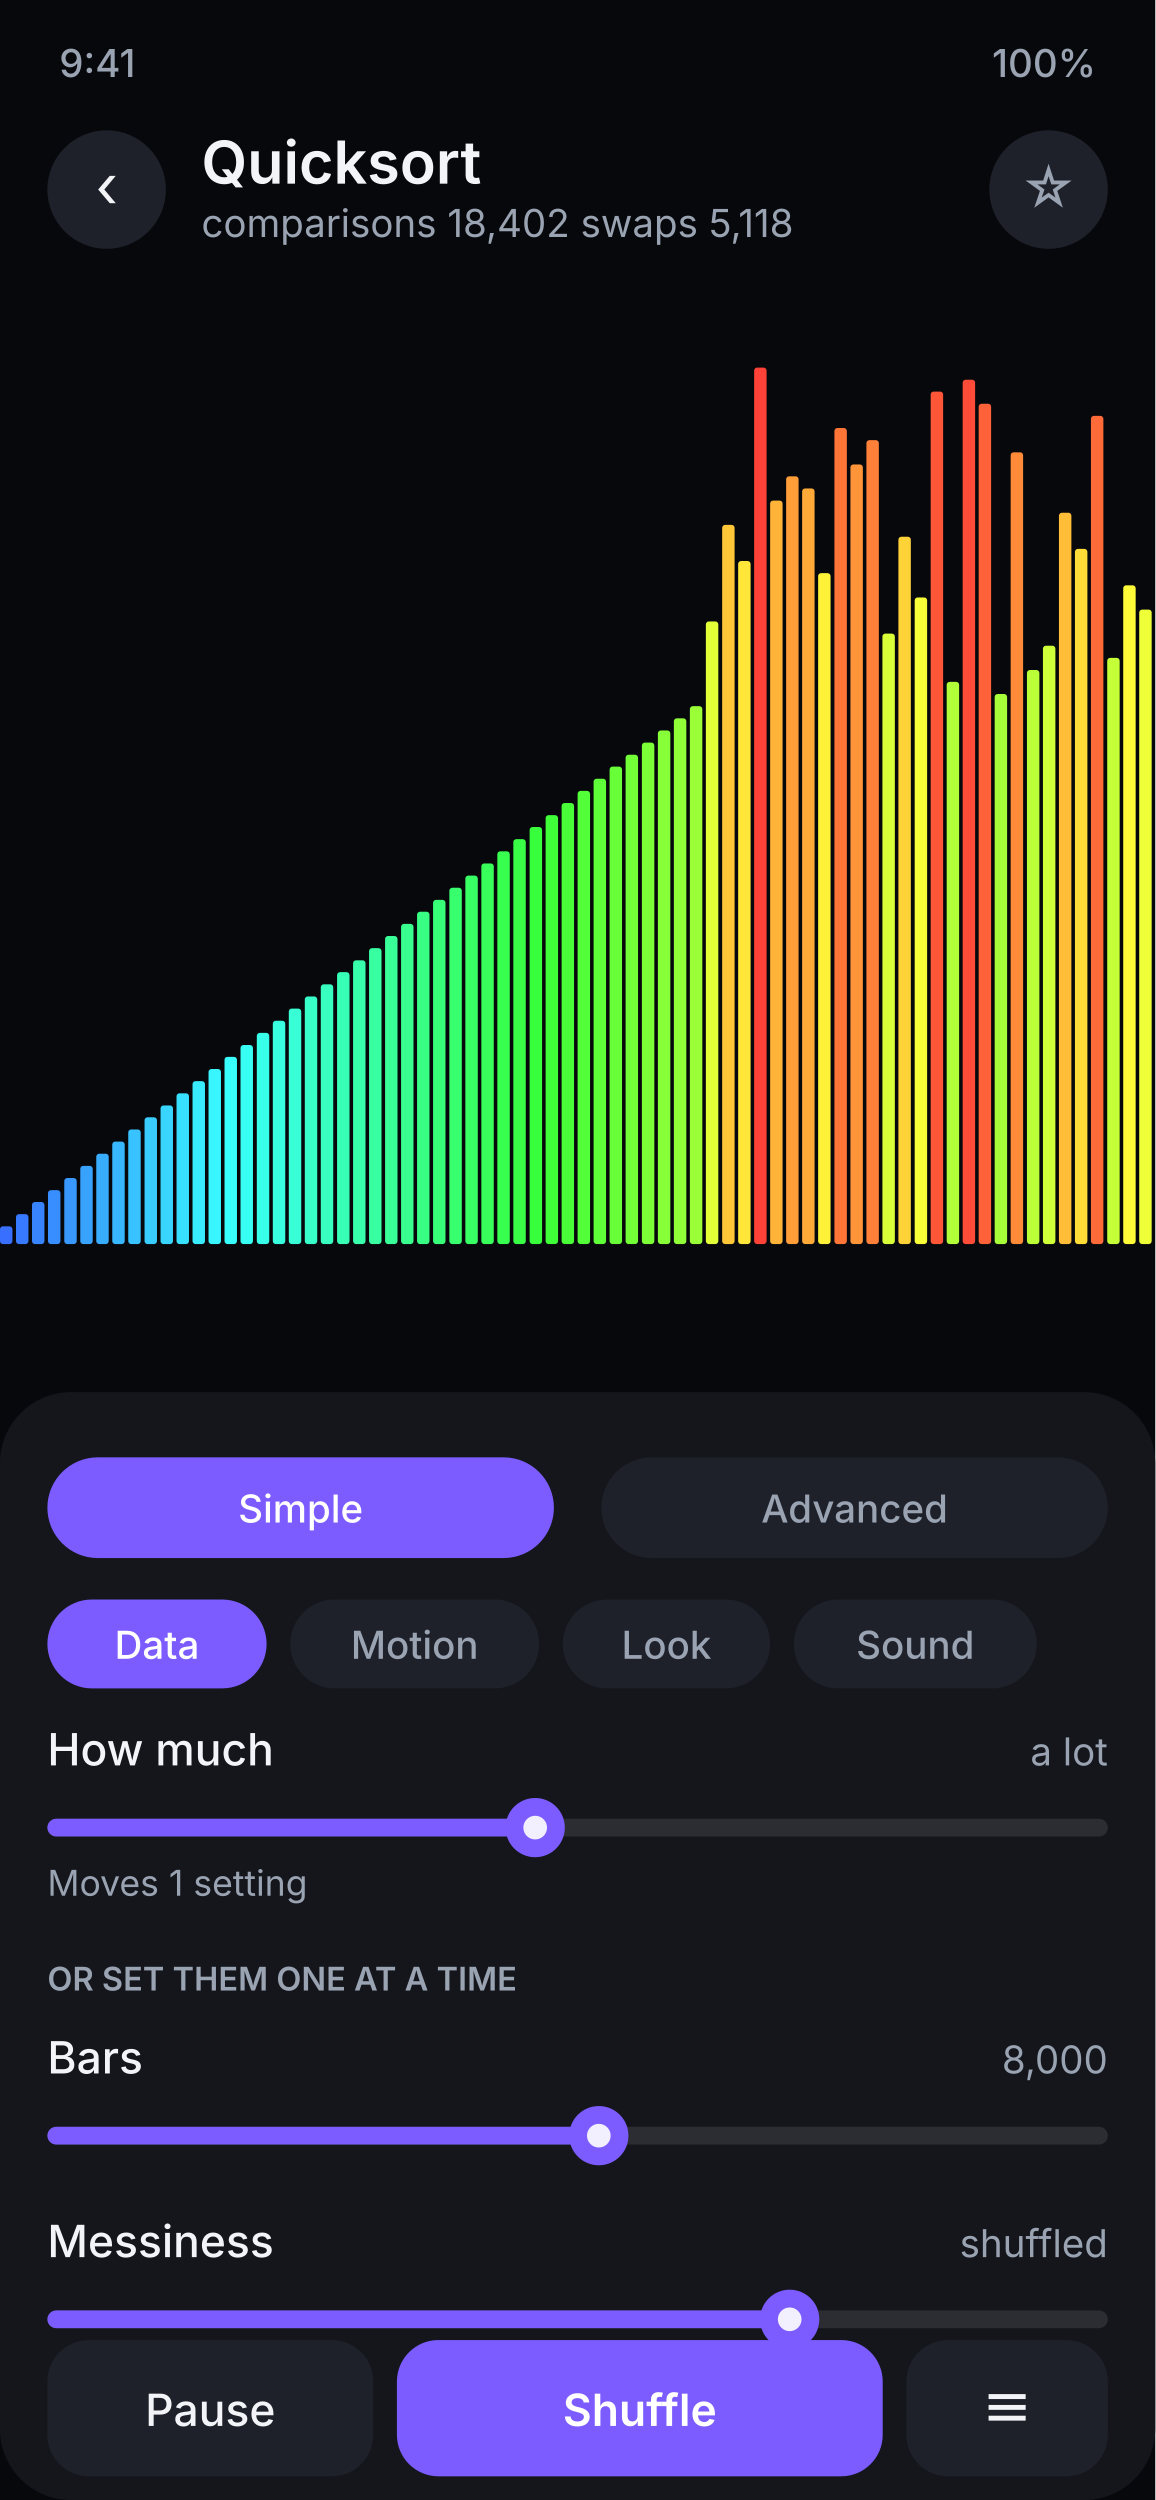
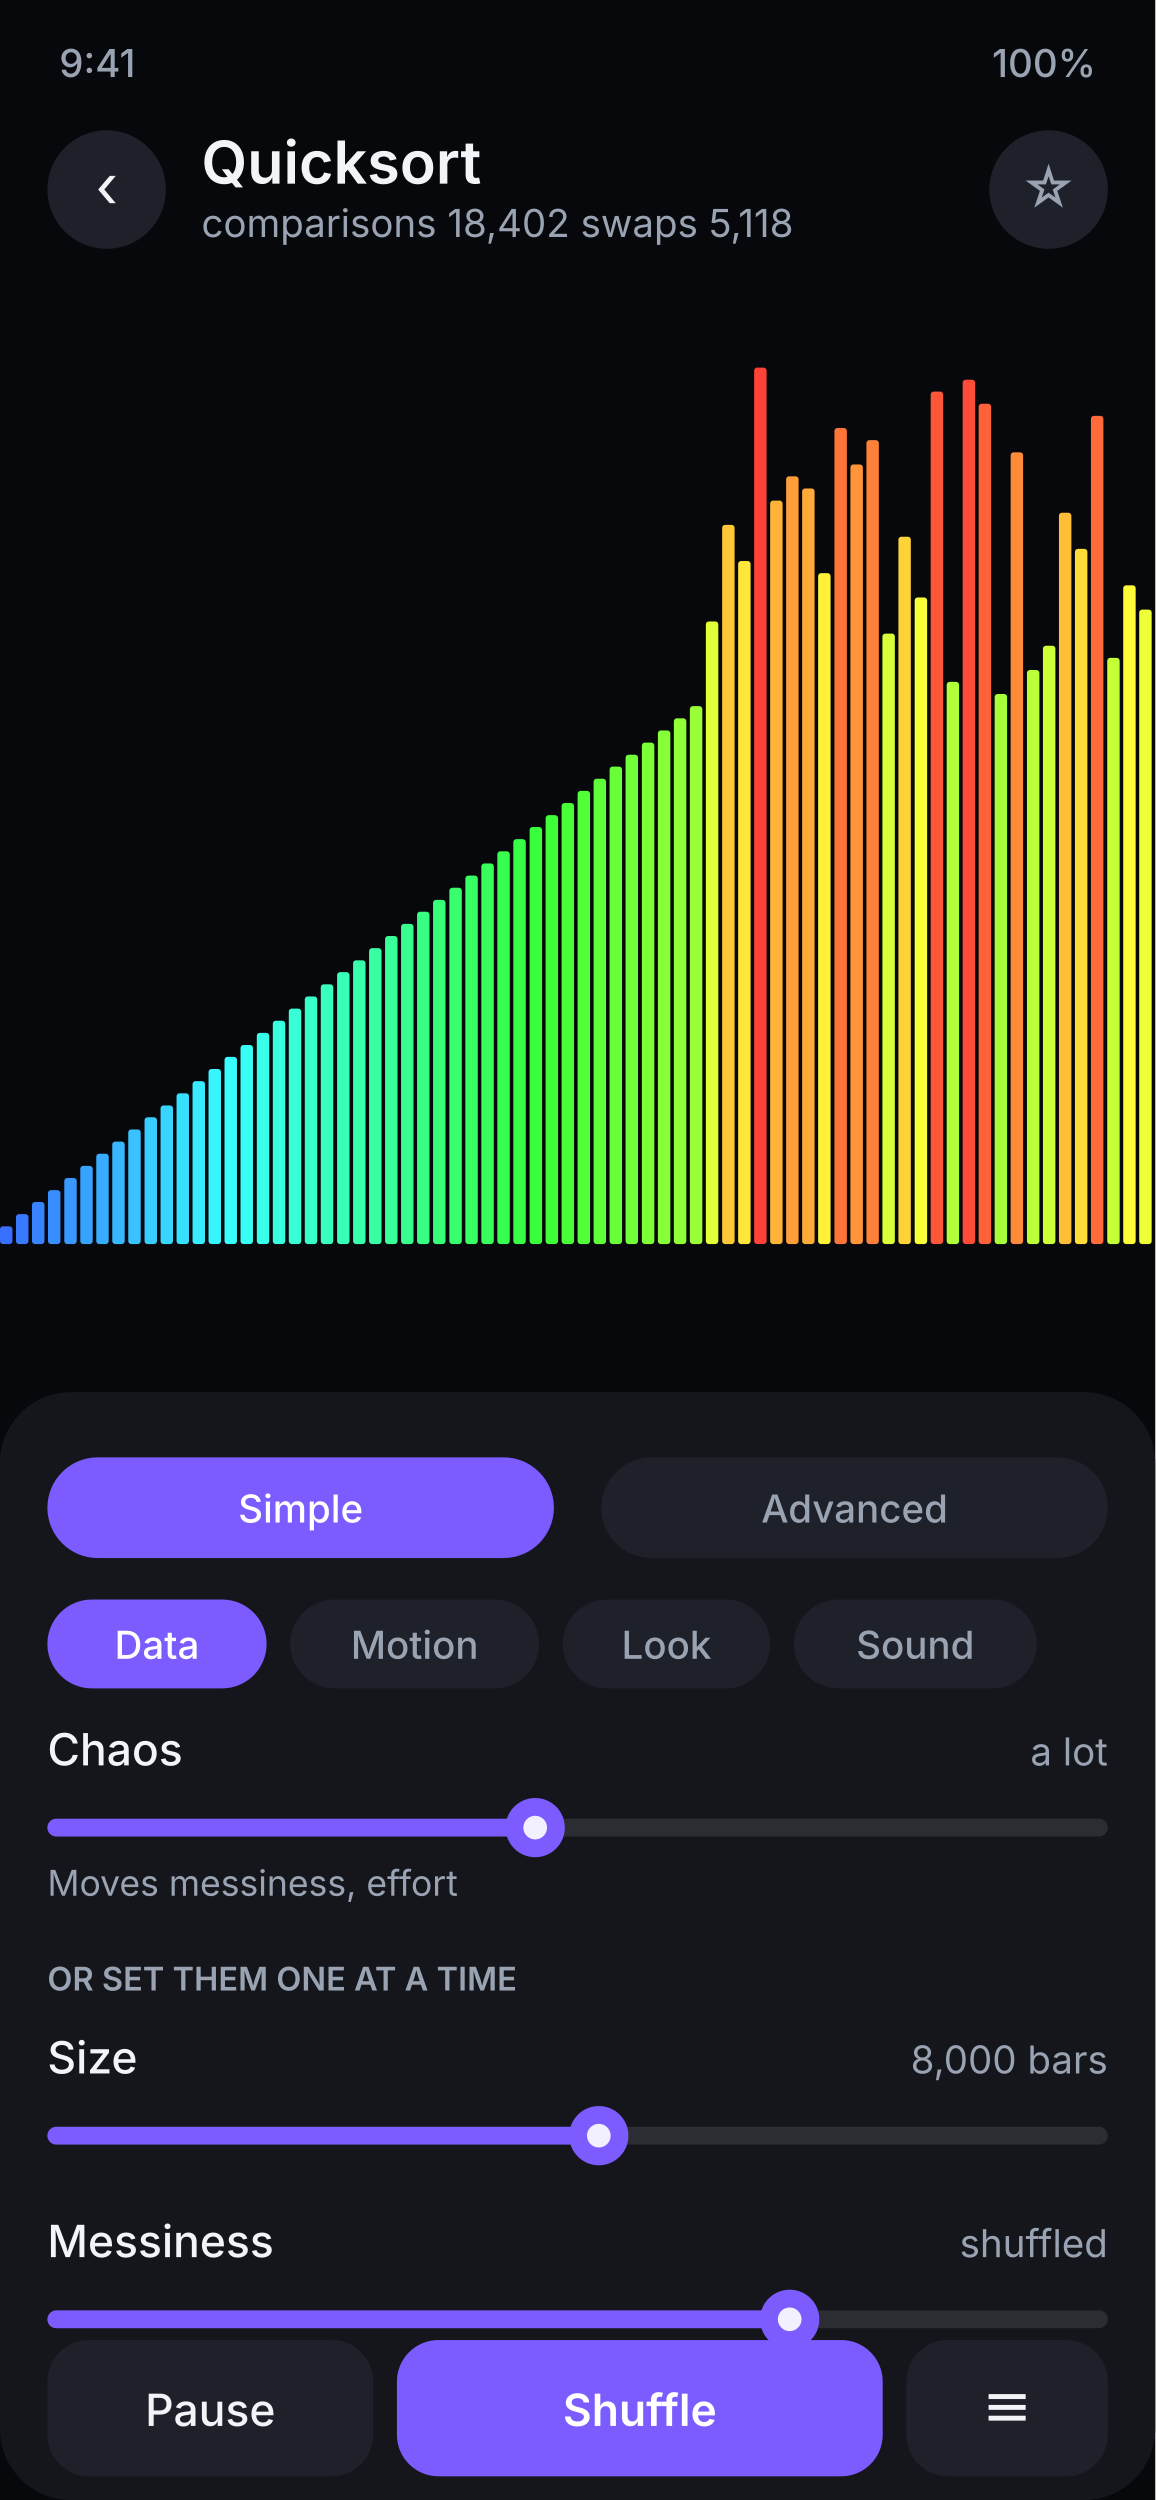
<svg xmlns="http://www.w3.org/2000/svg" width="390" height="844" viewBox="0 0 390 844" role="img" aria-label="Player, Simple mode">
  <rect width="390" height="844" fill="#07080C" />
  <text x="20" y="26" font-family="Inter, system-ui, sans-serif" font-size="13" font-weight="500" fill="#9AA3B2" text-anchor="start">9:41</text>
  <text x="370" y="26" font-family="Inter, system-ui, sans-serif" font-size="13" font-weight="500" fill="#9AA3B2" text-anchor="end">100%</text>
  <rect x="0.0" y="414.0" width="4.2" height="6.0" fill="#386fff" rx="1" />
  <rect x="5.4" y="409.9" width="4.2" height="10.1" fill="#387aff" rx="1" />
  <rect x="10.8" y="405.8" width="4.2" height="14.2" fill="#3884ff" rx="1" />
  <rect x="16.2" y="401.8" width="4.2" height="18.2" fill="#388eff" rx="1" />
  <rect x="21.7" y="397.7" width="4.2" height="22.3" fill="#3898ff" rx="1" />
  <rect x="27.1" y="393.6" width="4.2" height="26.4" fill="#38a3ff" rx="1" />
  <rect x="32.5" y="389.5" width="4.2" height="30.5" fill="#38adff" rx="1" />
  <rect x="37.9" y="385.4" width="4.2" height="34.6" fill="#38b7ff" rx="1" />
  <rect x="43.3" y="381.3" width="4.2" height="38.7" fill="#38c2ff" rx="1" />
  <rect x="48.8" y="377.2" width="4.2" height="42.8" fill="#38ccff" rx="1" />
  <rect x="54.2" y="373.2" width="4.2" height="46.8" fill="#38d6ff" rx="1" />
  <rect x="59.6" y="369.1" width="4.2" height="50.9" fill="#38e0ff" rx="1" />
  <rect x="65.0" y="365.0" width="4.2" height="55.0" fill="#38ebff" rx="1" />
  <rect x="70.4" y="360.9" width="4.2" height="59.1" fill="#38f5ff" rx="1" />
  <rect x="75.8" y="356.8" width="4.2" height="63.2" fill="#38fffe" rx="1" />
  <rect x="81.2" y="352.8" width="4.2" height="67.2" fill="#38fff4" rx="1" />
  <rect x="86.7" y="348.7" width="4.2" height="71.3" fill="#38ffe9" rx="1" />
  <rect x="92.1" y="344.6" width="4.2" height="75.4" fill="#38ffdf" rx="1" />
  <rect x="97.5" y="340.5" width="4.2" height="79.5" fill="#38ffd5" rx="1" />
  <rect x="102.9" y="336.4" width="4.2" height="83.6" fill="#38ffca" rx="1" />
  <rect x="108.3" y="332.3" width="4.2" height="87.7" fill="#38ffc0" rx="1" />
  <rect x="113.8" y="328.2" width="4.2" height="91.8" fill="#38ffb6" rx="1" />
  <rect x="119.2" y="324.2" width="4.2" height="95.8" fill="#38ffac" rx="1" />
  <rect x="124.6" y="320.1" width="4.2" height="99.9" fill="#38ffa1" rx="1" />
  <rect x="130.0" y="316.0" width="4.2" height="104.0" fill="#38ff97" rx="1" />
  <rect x="135.4" y="311.9" width="4.2" height="108.1" fill="#38ff8d" rx="1" />
  <rect x="140.8" y="307.8" width="4.2" height="112.2" fill="#38ff83" rx="1" />
  <rect x="146.2" y="303.8" width="4.2" height="116.2" fill="#38ff78" rx="1" />
  <rect x="151.7" y="299.7" width="4.2" height="120.3" fill="#38ff6e" rx="1" />
  <rect x="157.1" y="295.6" width="4.2" height="124.4" fill="#38ff64" rx="1" />
  <rect x="162.5" y="291.5" width="4.2" height="128.5" fill="#38ff59" rx="1" />
  <rect x="167.9" y="287.4" width="4.2" height="132.6" fill="#38ff4f" rx="1" />
  <rect x="173.3" y="283.3" width="4.2" height="136.7" fill="#38ff45" rx="1" />
  <rect x="178.8" y="279.2" width="4.2" height="140.8" fill="#38ff3b" rx="1" />
  <rect x="184.2" y="275.2" width="4.2" height="144.8" fill="#3fff38" rx="1" />
  <rect x="189.6" y="271.1" width="4.2" height="148.9" fill="#49ff38" rx="1" />
  <rect x="195.0" y="267.0" width="4.2" height="153.0" fill="#53ff38" rx="1" />
  <rect x="200.4" y="262.9" width="4.2" height="157.1" fill="#5eff38" rx="1" />
  <rect x="205.8" y="258.8" width="4.2" height="161.2" fill="#68ff38" rx="1" />
  <rect x="211.2" y="254.8" width="4.2" height="165.2" fill="#72ff38" rx="1" />
  <rect x="216.7" y="250.7" width="4.2" height="169.3" fill="#7dff38" rx="1" />
  <rect x="222.1" y="246.6" width="4.2" height="173.4" fill="#87ff38" rx="1" />
  <rect x="227.5" y="242.5" width="4.2" height="177.5" fill="#91ff38" rx="1" />
  <rect x="232.9" y="238.4" width="4.2" height="181.6" fill="#9bff38" rx="1" />
  <rect x="238.3" y="209.8" width="4.2" height="210.2" fill="#e3ff38" rx="1" />
  <rect x="243.8" y="177.2" width="4.2" height="242.8" fill="#ffc738" rx="1" />
  <rect x="249.2" y="189.4" width="4.2" height="230.6" fill="#ffe638" rx="1" />
  <rect x="254.6" y="124.1" width="4.2" height="295.9" fill="#ff4238" rx="1" />
  <rect x="260.0" y="169.0" width="4.2" height="251.0" fill="#ffb338" rx="1" />
  <rect x="265.4" y="160.8" width="4.2" height="259.2" fill="#ff9e38" rx="1" />
  <rect x="270.8" y="164.9" width="4.2" height="255.1" fill="#ffa938" rx="1" />
  <rect x="276.2" y="193.5" width="4.2" height="226.5" fill="#fff138" rx="1" />
  <rect x="281.7" y="144.5" width="4.2" height="275.5" fill="#ff7538" rx="1" />
  <rect x="287.1" y="156.8" width="4.2" height="263.2" fill="#ff9438" rx="1" />
  <rect x="292.5" y="148.6" width="4.2" height="271.4" fill="#ff8038" rx="1" />
  <rect x="297.9" y="213.9" width="4.2" height="206.1" fill="#d9ff38" rx="1" />
  <rect x="303.3" y="181.2" width="4.2" height="238.8" fill="#ffd238" rx="1" />
  <rect x="308.8" y="201.7" width="4.2" height="218.3" fill="#f8ff38" rx="1" />
  <rect x="314.2" y="132.2" width="4.2" height="287.8" fill="#ff5638" rx="1" />
  <rect x="319.6" y="230.2" width="4.2" height="189.8" fill="#b0ff38" rx="1" />
  <rect x="325.0" y="128.2" width="4.2" height="291.8" fill="#ff4c38" rx="1" />
  <rect x="330.4" y="136.3" width="4.2" height="283.7" fill="#ff6138" rx="1" />
  <rect x="335.8" y="234.3" width="4.2" height="185.7" fill="#a6ff38" rx="1" />
  <rect x="341.2" y="152.7" width="4.2" height="267.3" fill="#ff8a38" rx="1" />
  <rect x="346.7" y="226.2" width="4.2" height="193.8" fill="#baff38" rx="1" />
  <rect x="352.1" y="218.0" width="4.2" height="202.0" fill="#cfff38" rx="1" />
  <rect x="357.5" y="173.1" width="4.2" height="246.9" fill="#ffbd38" rx="1" />
  <rect x="362.9" y="185.3" width="4.2" height="234.7" fill="#ffdc38" rx="1" />
  <rect x="368.3" y="140.4" width="4.2" height="279.6" fill="#ff6b38" rx="1" />
  <rect x="373.8" y="222.1" width="4.2" height="197.9" fill="#c4ff38" rx="1" />
  <rect x="379.2" y="197.6" width="4.2" height="222.4" fill="#fffb38" rx="1" />
  <rect x="384.6" y="205.8" width="4.2" height="214.2" fill="#eeff38" rx="1" />
  <rect x="16" y="44" width="40" height="40" rx="20" fill="#1E212A" opacity="1.0" />
  <text x="36" y="70" font-family="Inter, system-ui, sans-serif" font-size="20" font-weight="400" fill="#F2F4F8" text-anchor="middle">‹</text>
  <text x="68" y="62" font-family="Inter, system-ui, sans-serif" font-size="20" font-weight="600" fill="#F2F4F8" text-anchor="start">Quicksort</text>
  <text x="68" y="80" font-family="Inter, system-ui, sans-serif" font-size="13" font-weight="400" fill="#9AA3B2" text-anchor="start">comparisons 18,402   swaps 5,118</text>
  <rect x="334" y="44" width="40" height="40" rx="20" fill="#1E212A" opacity="1.0" />
  <text x="354" y="70" font-family="Inter, system-ui, sans-serif" font-size="18" font-weight="400" fill="#9AA3B2" text-anchor="middle">☆</text>
  <rect x="0" y="470" width="390" height="374" rx="24" fill="#14161C" opacity="1.0" />
  <rect x="16" y="492" width="171" height="34" rx="17.0" fill="#7C5CFF" opacity="1.0" />
  <text x="101.5" y="514.0" font-family="Inter, system-ui, sans-serif" font-size="13" font-weight="500" fill="#FFFFFF" text-anchor="middle">Simple</text>
  <rect x="203" y="492" width="171" height="34" rx="17.0" fill="#1E212A" opacity="1.0" />
  <text x="288.5" y="514.0" font-family="Inter, system-ui, sans-serif" font-size="13" font-weight="500" fill="#9AA3B2" text-anchor="middle">Advanced</text>
  <rect x="16" y="540" width="74" height="30" rx="15.0" fill="#7C5CFF" opacity="1.0" />
  <text x="53.0" y="560.0" font-family="Inter, system-ui, sans-serif" font-size="13" font-weight="500" fill="#FFFFFF" text-anchor="middle">Data</text>
  <rect x="98" y="540" width="84" height="30" rx="15.0" fill="#1E212A" opacity="1.0" />
  <text x="140.0" y="560.0" font-family="Inter, system-ui, sans-serif" font-size="13" font-weight="500" fill="#9AA3B2" text-anchor="middle">Motion</text>
  <rect x="190" y="540" width="70" height="30" rx="15.0" fill="#1E212A" opacity="1.0" />
  <text x="225.0" y="560.0" font-family="Inter, system-ui, sans-serif" font-size="13" font-weight="500" fill="#9AA3B2" text-anchor="middle">Look</text>
  <rect x="268" y="540" width="82" height="30" rx="15.0" fill="#1E212A" opacity="1.0" />
  <text x="309.0" y="560.0" font-family="Inter, system-ui, sans-serif" font-size="13" font-weight="500" fill="#9AA3B2" text-anchor="middle">Sound</text>
-   <text x="16" y="596" font-family="Inter, system-ui, sans-serif" font-size="15" font-weight="500" fill="#F2F4F8" text-anchor="start">How much</text>
+   <text x="16" y="596" font-family="Inter, system-ui, sans-serif" font-size="15" font-weight="500" fill="#F2F4F8" text-anchor="start">Chaos</text>
  <text x="374" y="596" font-family="Inter, system-ui, sans-serif" font-size="13" font-weight="400" fill="#9AA3B2" text-anchor="end">a lot</text>
  <rect x="16" y="614" width="358" height="6" rx="3" fill="#FFFFFF" opacity="0.1" />
  <rect x="16" y="614" width="164.68" height="6" rx="3" fill="#7C5CFF" opacity="1.0" />
  <circle cx="180.68" cy="617" r="10" fill="#7C5CFF" />
  <circle cx="180.68" cy="617" r="4" fill="#FFFFFF" opacity="0.9" />
-   <text x="16" y="640" font-family="Inter, system-ui, sans-serif" font-size="12" font-weight="400" fill="#9AA3B2" text-anchor="start">Moves 1 setting</text>
+   <text x="16" y="640" font-family="Inter, system-ui, sans-serif" font-size="12" font-weight="400" fill="#9AA3B2" text-anchor="start">Moves messiness, effort</text>
  <text x="16" y="672" font-family="Inter, system-ui, sans-serif" font-size="11" font-weight="600" fill="#9AA3B2" text-anchor="start">OR SET THEM ONE AT A TIME</text>
-   <text x="16" y="700" font-family="Inter, system-ui, sans-serif" font-size="15" font-weight="500" fill="#F2F4F8" text-anchor="start">Bars</text>
-   <text x="374" y="700" font-family="Inter, system-ui, sans-serif" font-size="13" font-weight="400" fill="#9AA3B2" text-anchor="end">8,000</text>
+   <text x="16" y="700" font-family="Inter, system-ui, sans-serif" font-size="15" font-weight="500" fill="#F2F4F8" text-anchor="start">Size</text>
+   <text x="374" y="700" font-family="Inter, system-ui, sans-serif" font-size="13" font-weight="400" fill="#9AA3B2" text-anchor="end">8,000 bars</text>
  <rect x="16" y="718" width="358" height="6" rx="3" fill="#FFFFFF" opacity="0.1" />
  <rect x="16" y="718" width="186.16" height="6" rx="3" fill="#7C5CFF" opacity="1.0" />
  <circle cx="202.16" cy="721" r="10" fill="#7C5CFF" />
  <circle cx="202.16" cy="721" r="4" fill="#FFFFFF" opacity="0.9" />
  <text x="16" y="762" font-family="Inter, system-ui, sans-serif" font-size="15" font-weight="500" fill="#F2F4F8" text-anchor="start">Messiness</text>
  <text x="374" y="762" font-family="Inter, system-ui, sans-serif" font-size="13" font-weight="400" fill="#9AA3B2" text-anchor="end">shuffled</text>
  <rect x="16" y="780" width="358" height="6" rx="3" fill="#FFFFFF" opacity="0.1" />
  <rect x="16" y="780" width="250.6" height="6" rx="3" fill="#7C5CFF" opacity="1.0" />
  <circle cx="266.6" cy="783" r="10" fill="#7C5CFF" />
  <circle cx="266.6" cy="783" r="4" fill="#FFFFFF" opacity="0.9" />
  <rect x="16" y="790" width="110" height="46" rx="14" fill="#1E212A" opacity="1.0" />
  <text x="71" y="819" font-family="Inter, system-ui, sans-serif" font-size="15" font-weight="500" fill="#F2F4F8" text-anchor="middle">Pause</text>
  <rect x="134" y="790" width="164" height="46" rx="14" fill="#7C5CFF" opacity="1.0" />
  <text x="216" y="819" font-family="Inter, system-ui, sans-serif" font-size="15" font-weight="600" fill="#FFFFFF" text-anchor="middle">Shuffle</text>
  <rect x="306" y="790" width="68" height="46" rx="14" fill="#1E212A" opacity="1.0" />
  <text x="340" y="819" font-family="Inter, system-ui, sans-serif" font-size="20" font-weight="400" fill="#F2F4F8" text-anchor="middle">≡</text>
</svg>
